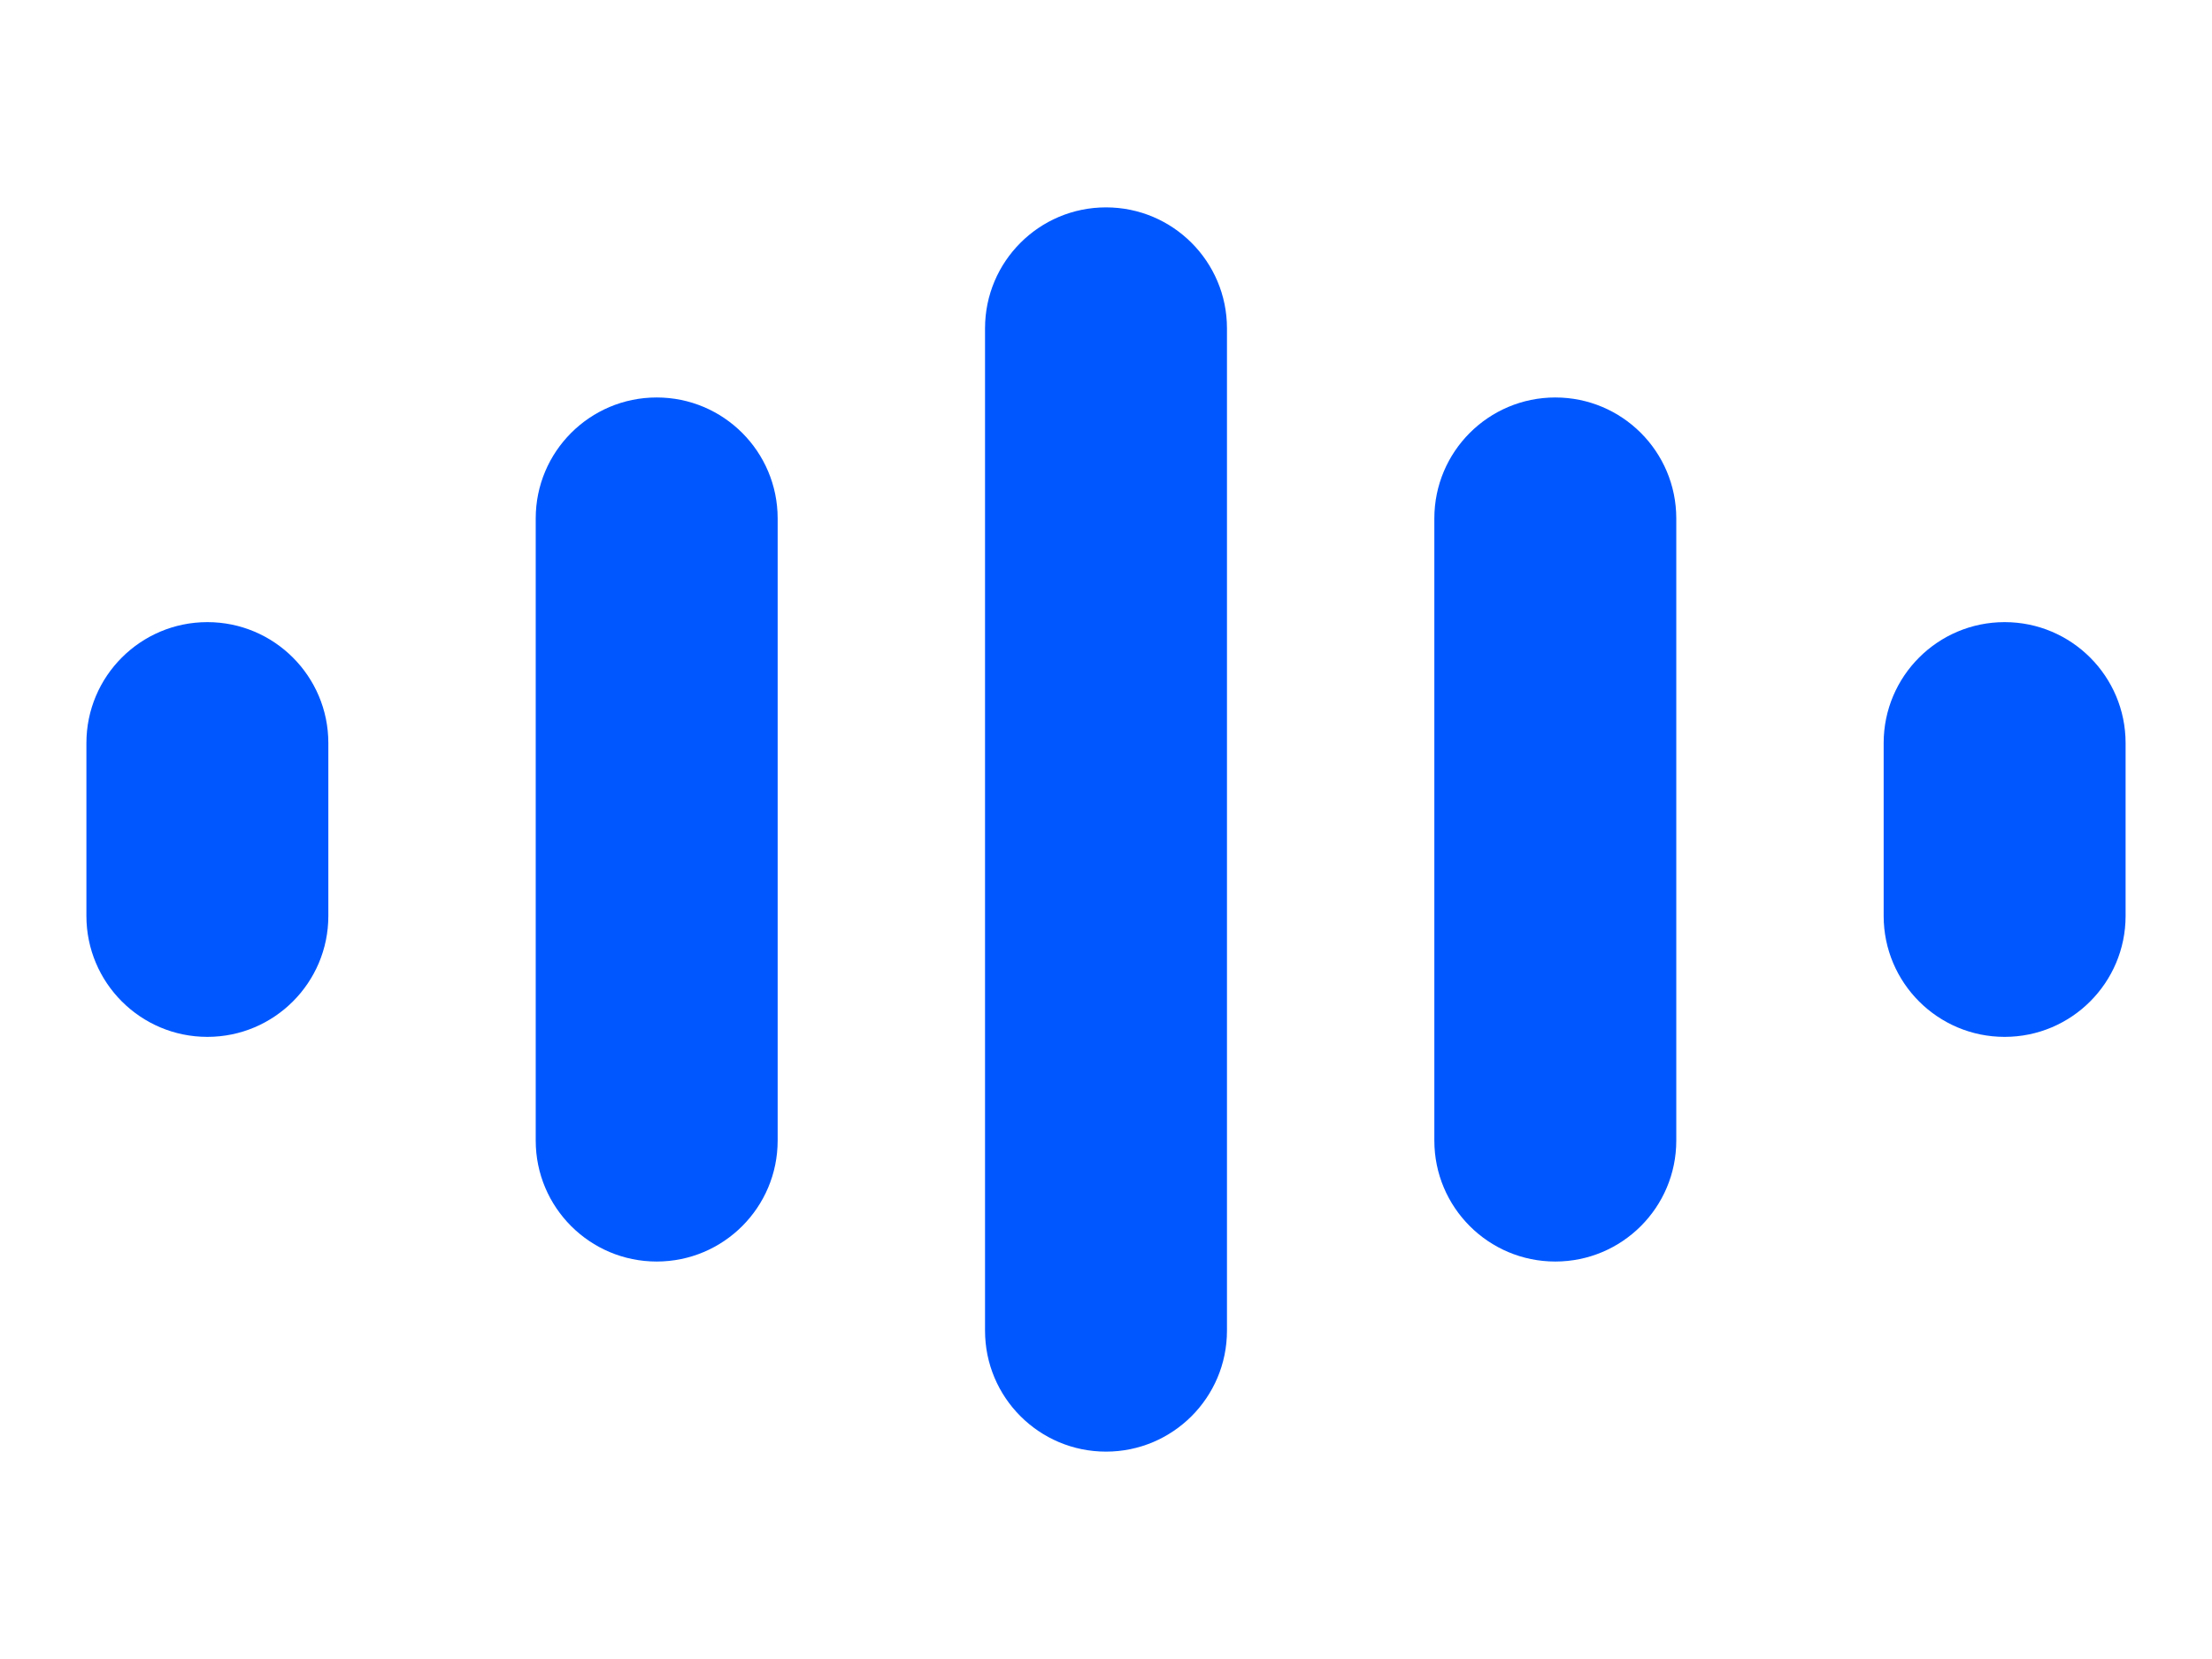
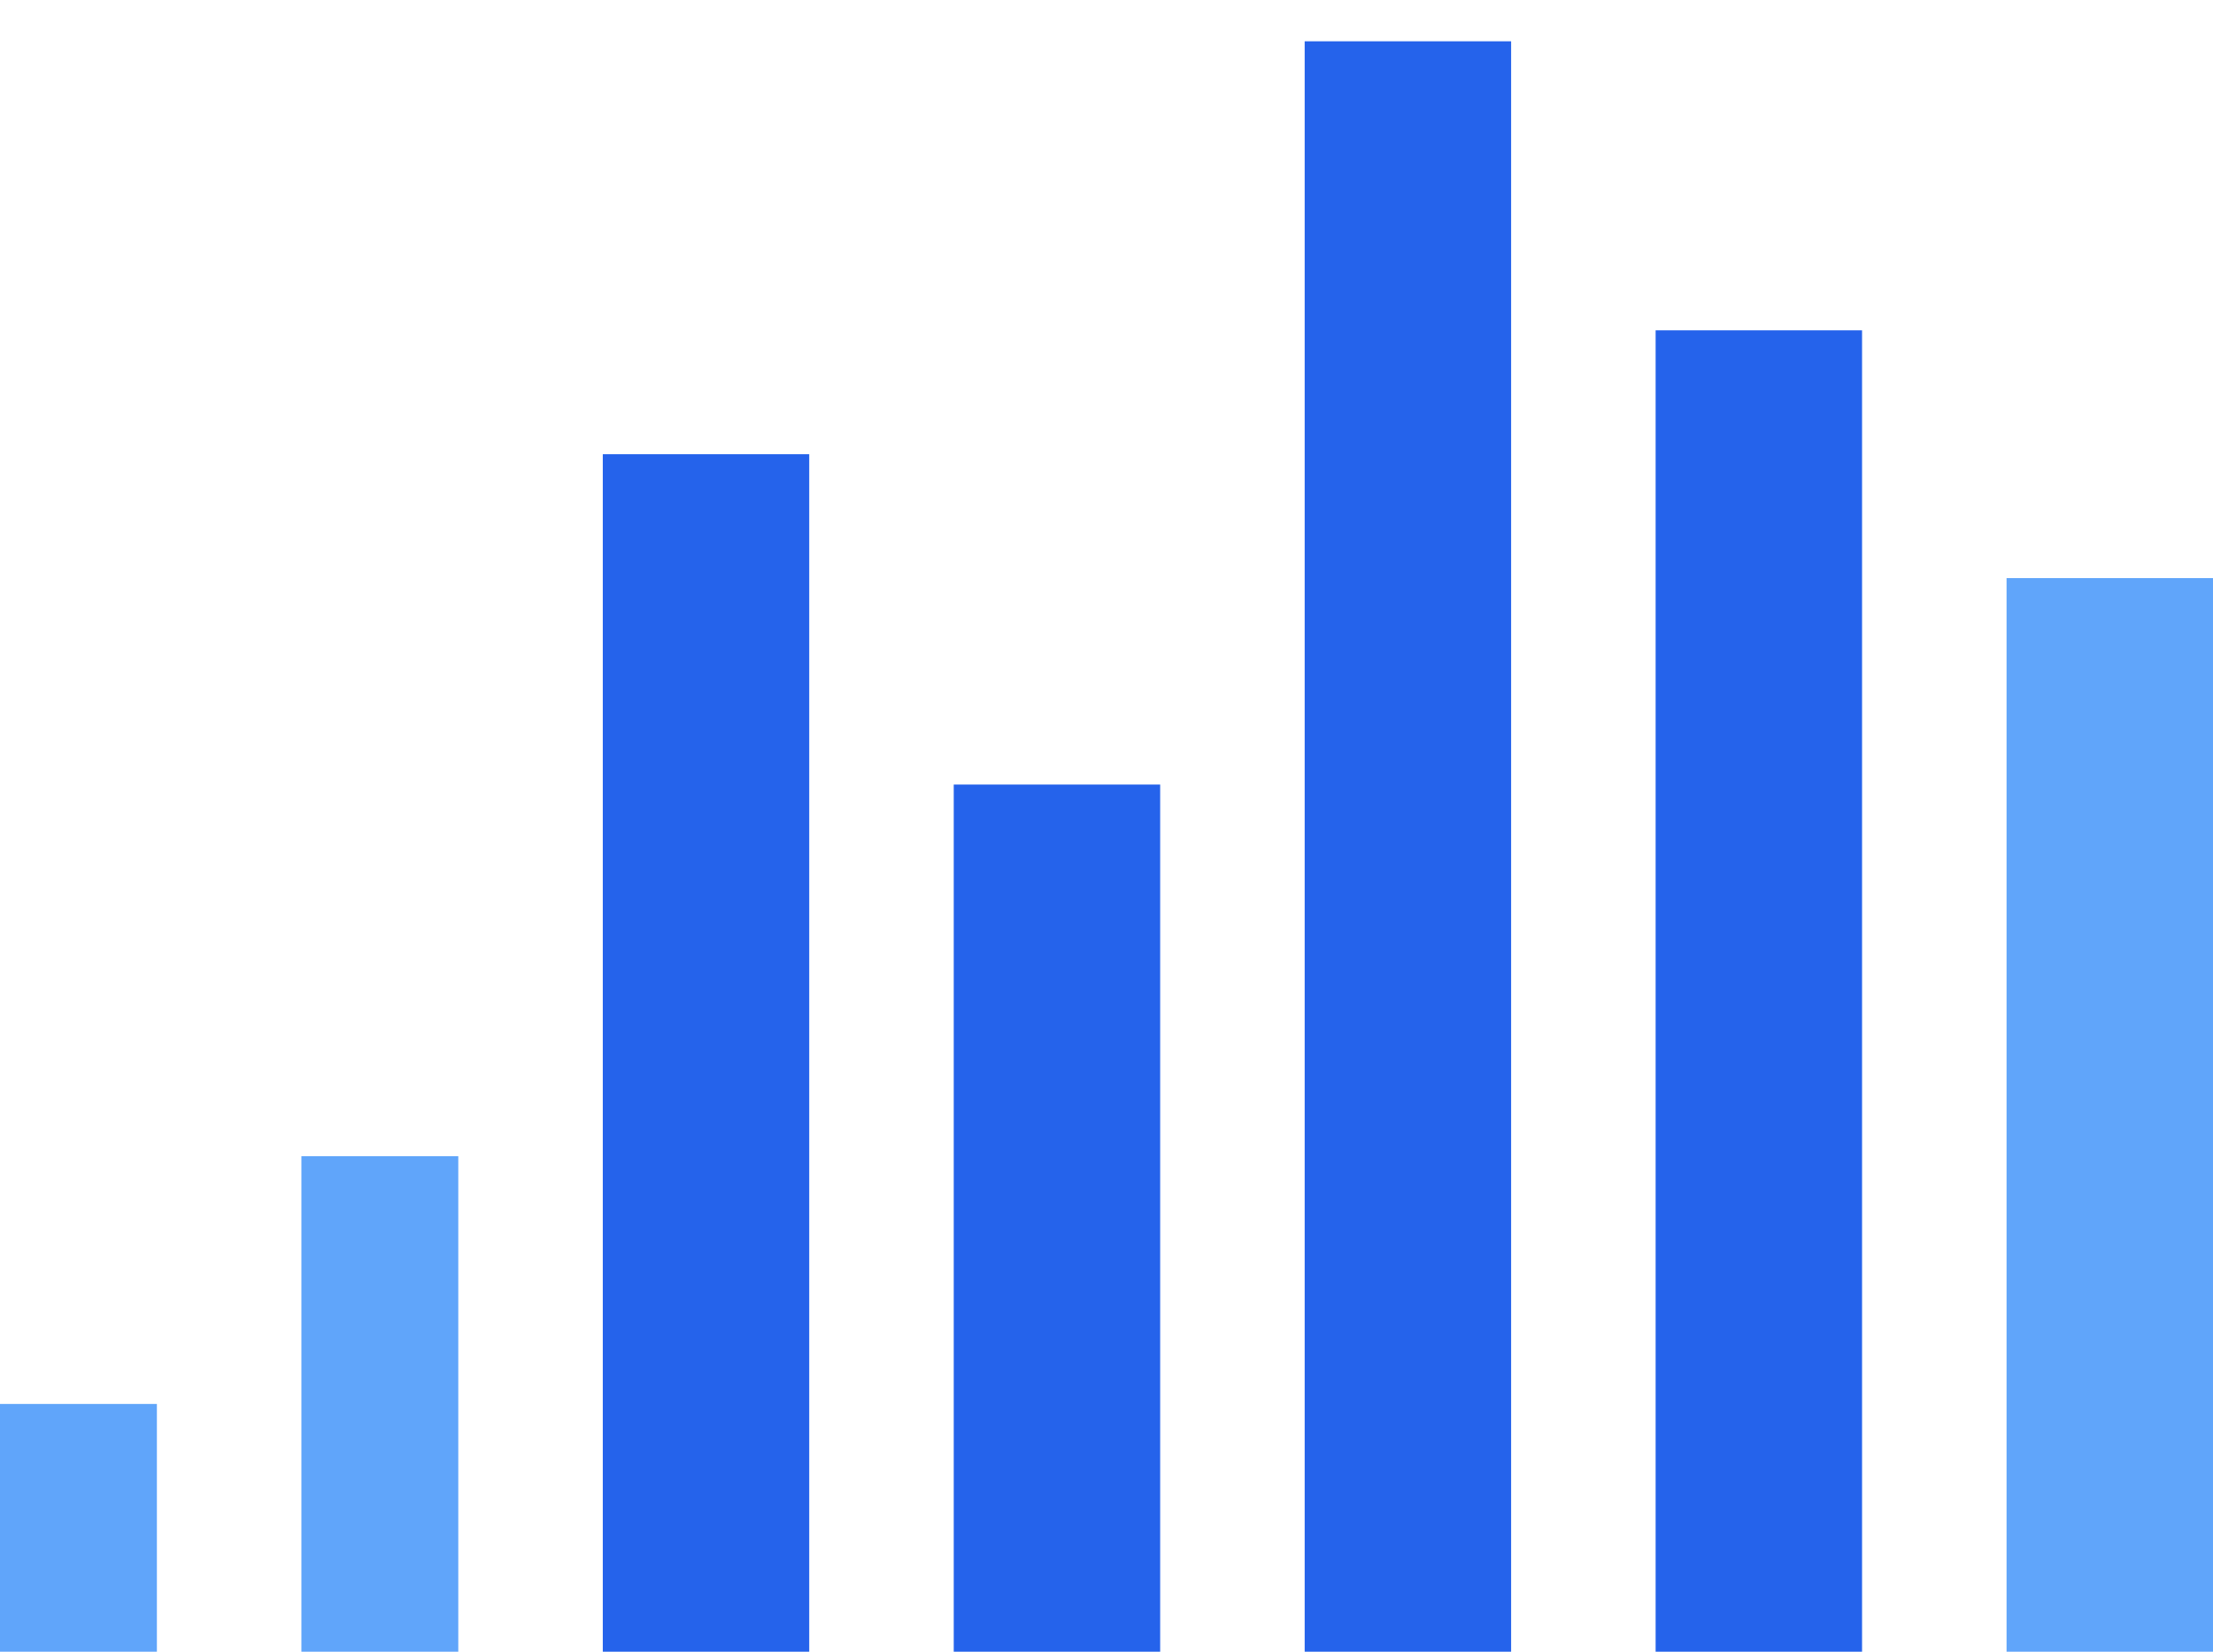
- <svg xmlns="http://www.w3.org/2000/svg" viewBox="0 0 128 96" role="img" aria-labelledby="title desc">
-   <g fill="#0057FF">
-     <rect x="5" y="36" width="14" height="24" rx="7" />
-     <rect x="31" y="23" width="14" height="50" rx="7" />
-     <rect x="57" y="12" width="14" height="72" rx="7" />
-     <rect x="83" y="23" width="14" height="50" rx="7" />
-     <rect x="109" y="36" width="14" height="24" rx="7" />
-   </g>
+ <svg xmlns="http://www.w3.org/2000/svg" width="536" height="400" viewBox="0 0 53.6 40" role="img" aria-label="Read to me logo">
+   <rect x="0.000" y="34" width="3.8" height="6" fill="#60A5FA" />
+   <rect x="7.300" y="28" width="3.8" height="12" fill="#60A5FA" />
+   <rect x="14.600" y="11" width="5" height="29" fill="#2563EB" />
+   <rect x="23.100" y="19" width="5" height="21" fill="#2563EB" />
+   <rect x="31.600" y="1" width="5" height="39" fill="#2563EB" />
+   <rect x="40.100" y="8" width="5" height="32" fill="#2563EB" />
+   <rect x="48.600" y="14" width="5" height="26" fill="#60A5FA" />
</svg>
